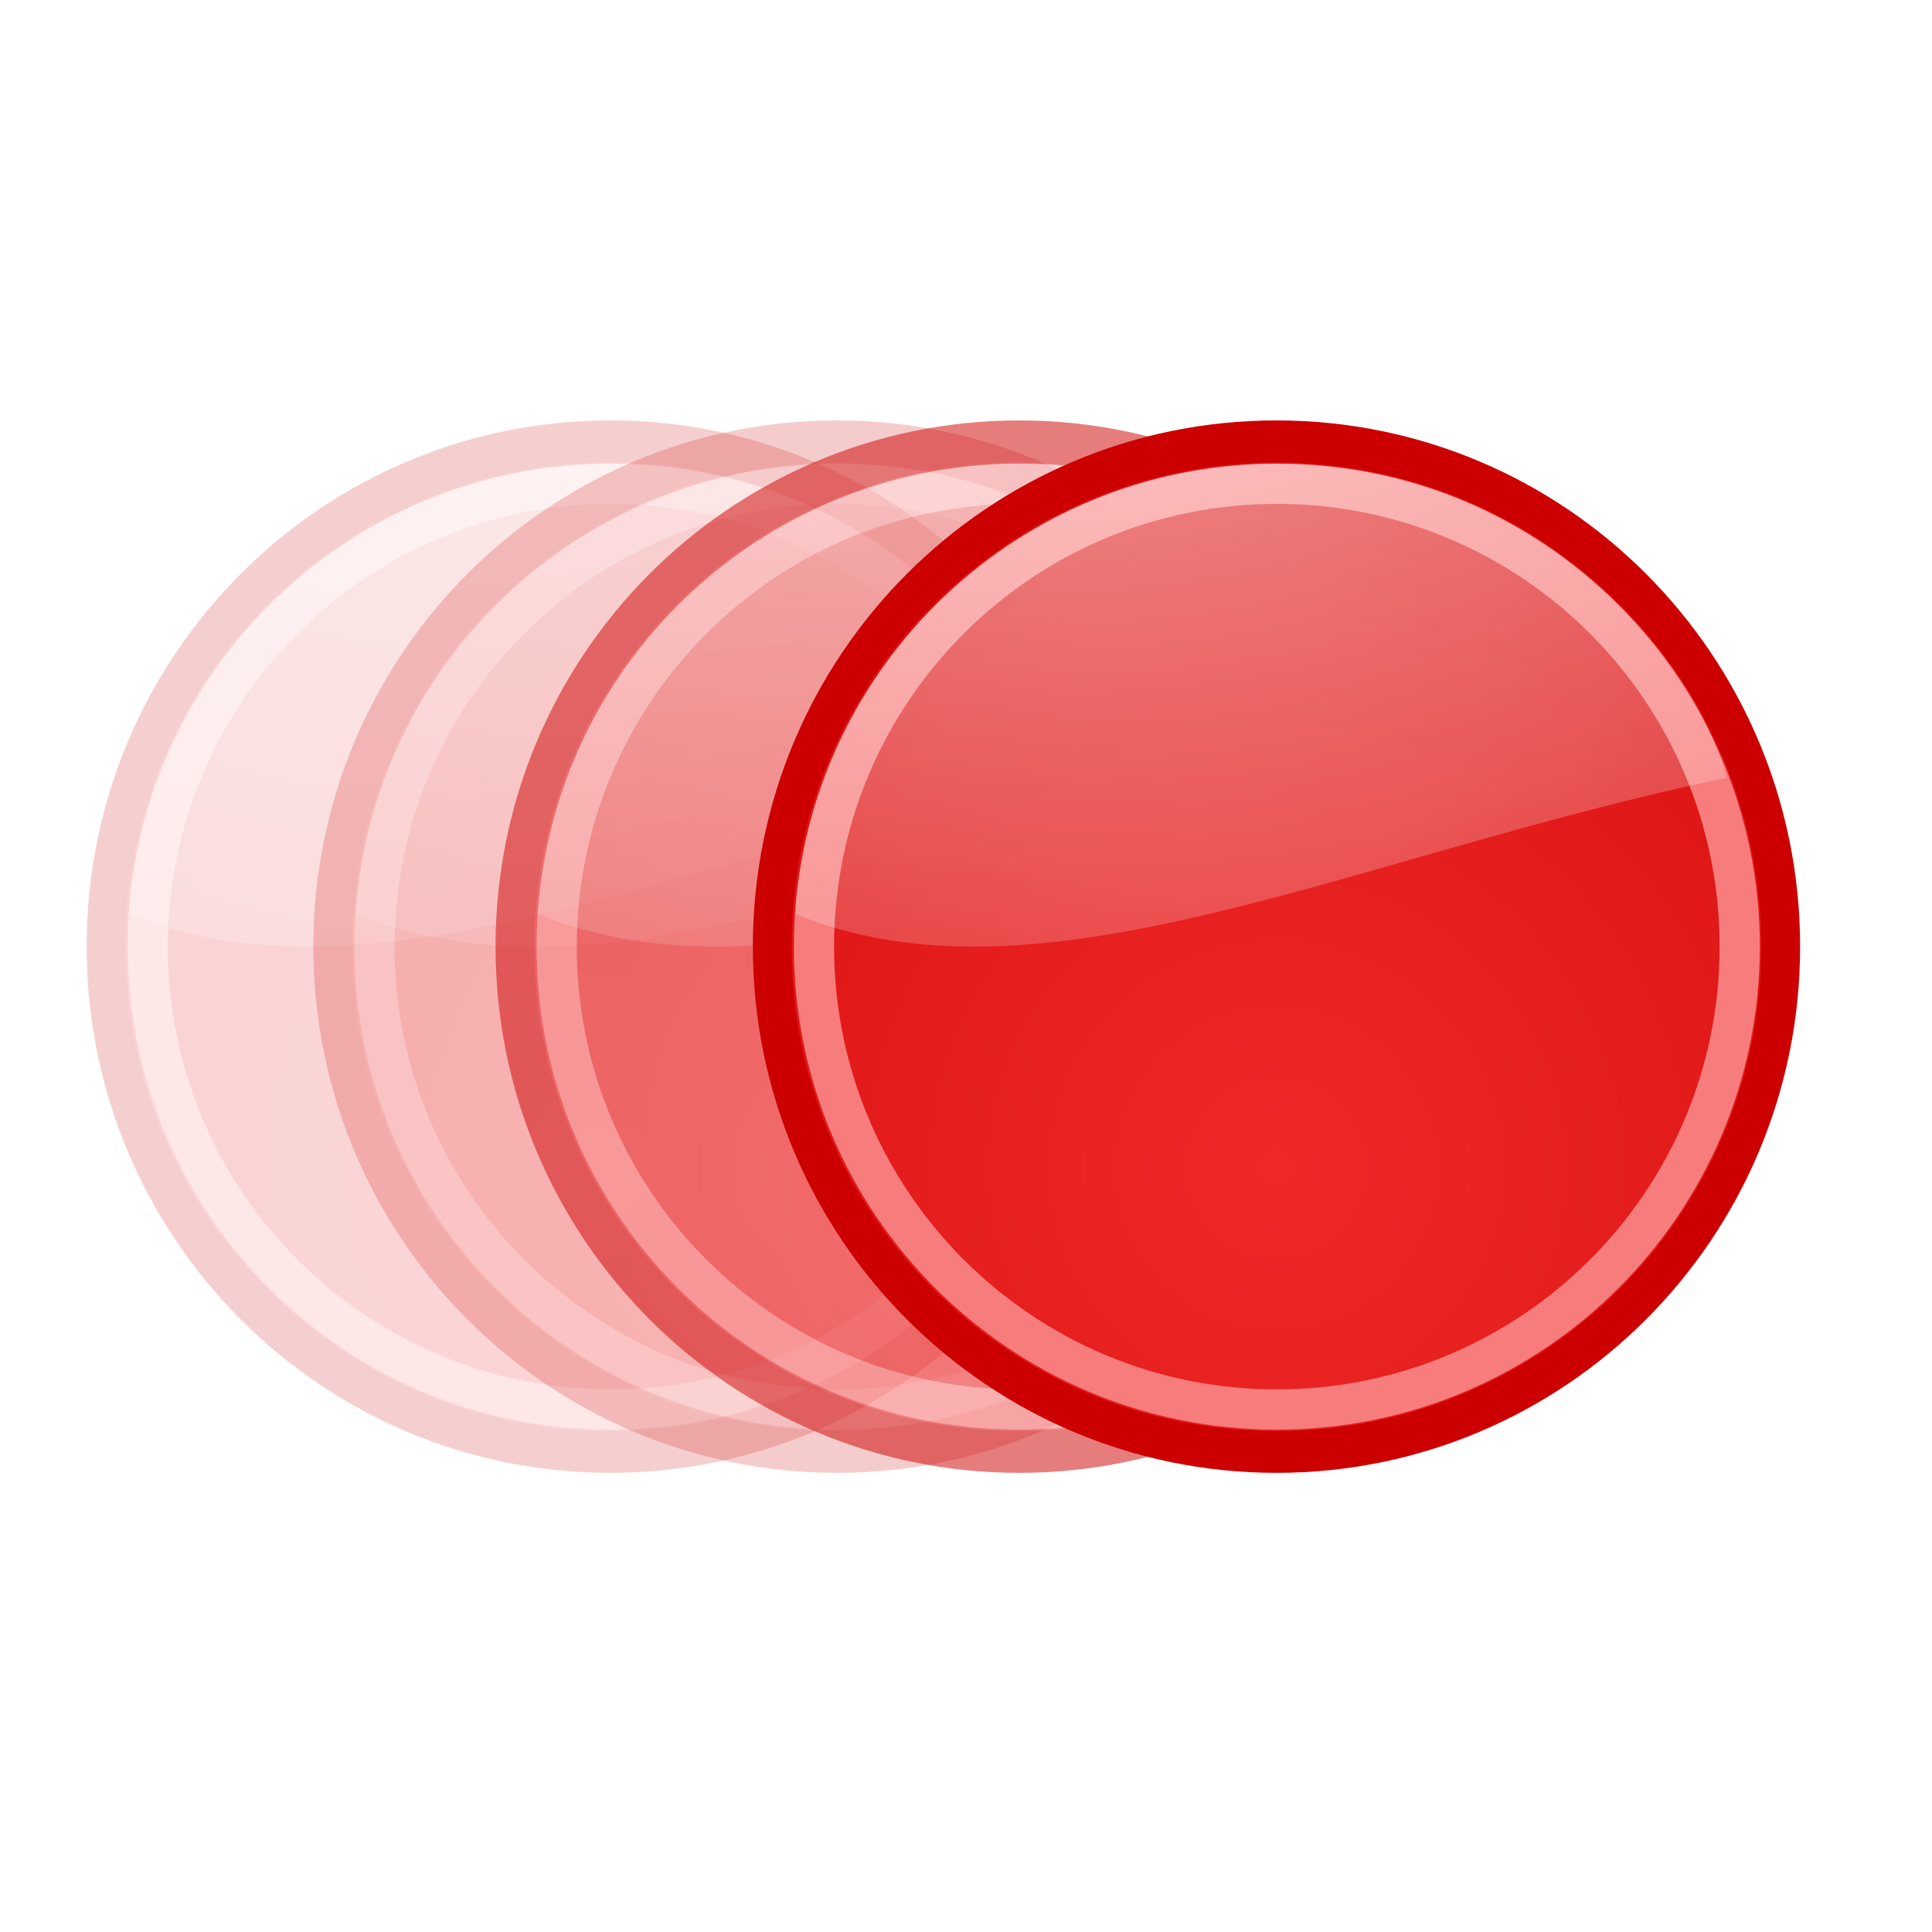
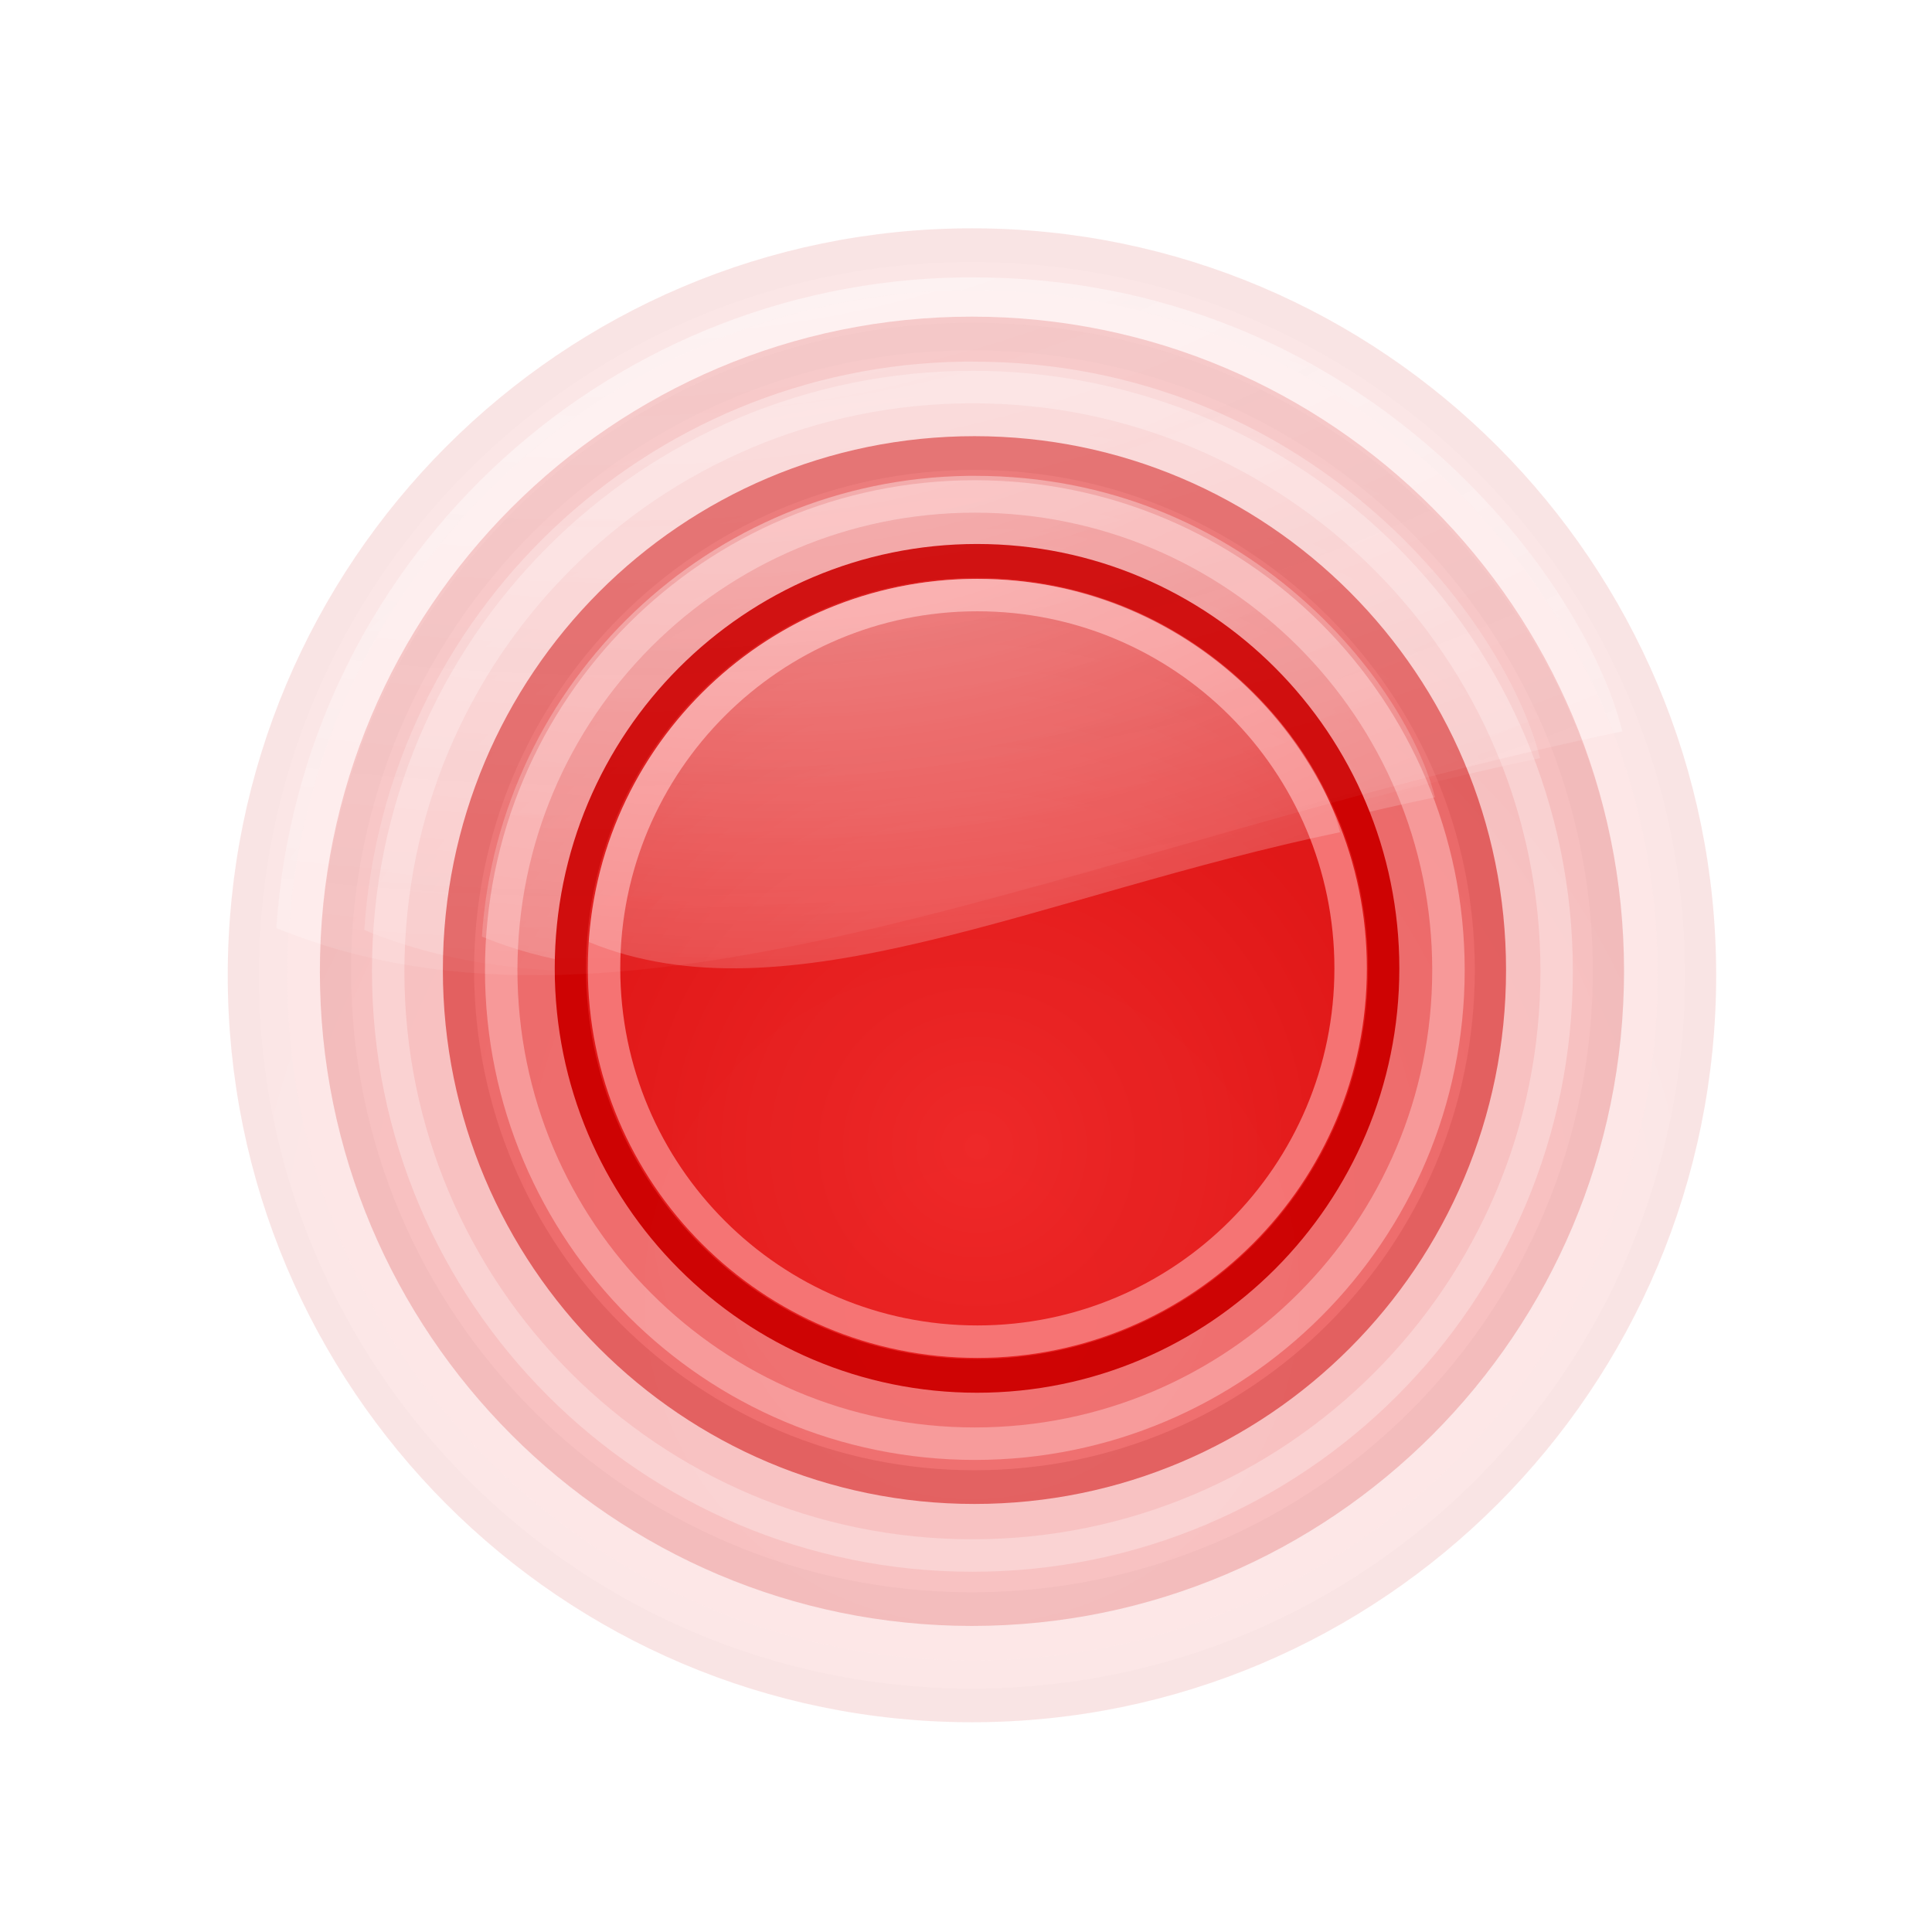
<svg xmlns="http://www.w3.org/2000/svg" xmlns:xlink="http://www.w3.org/1999/xlink" width="48px" height="48px" id="svg11300">
  <defs id="defs3">
    <linearGradient id="linearGradient3340">
      <stop id="stop3342" offset="0" style="stop-color:#ffffff;stop-opacity:1;" />
      <stop id="stop3344" offset="1" style="stop-color:#ffffff;stop-opacity:0;" />
    </linearGradient>
    <linearGradient id="linearGradient2257">
      <stop id="stop2259" offset="0" style="stop-color:#ef2929" />
      <stop id="stop2261" offset="1" style="stop-color:#cc0000" />
    </linearGradient>
    <radialGradient xlink:href="#linearGradient2257" id="radialGradient3130" gradientUnits="userSpaceOnUse" gradientTransform="matrix(2.365562,0,0,2.202845,-30.72517,-34.23996)" cx="22.5" cy="28.116" fx="22.5" fy="28.116" r="14.538" />
    <radialGradient xlink:href="#linearGradient3340" id="radialGradient3132" gradientUnits="userSpaceOnUse" gradientTransform="matrix(3.658819,0,0,2.080782,-60.29089,13.57443)" cx="21.929" cy="-3.218" fx="21.929" fy="-3.218" r="13" />
-     <radialGradient xlink:href="#linearGradient2257" id="radialGradient3142" gradientUnits="userSpaceOnUse" gradientTransform="matrix(2.365562,0,0,2.202845,-30.72517,-34.23996)" cx="22.5" cy="28.116" fx="22.5" fy="28.116" r="14.538" />
-     <radialGradient xlink:href="#linearGradient3340" id="radialGradient3144" gradientUnits="userSpaceOnUse" gradientTransform="matrix(3.658819,0,0,2.080782,-60.29089,13.57443)" cx="21.929" cy="-3.218" fx="21.929" fy="-3.218" r="13" />
    <radialGradient xlink:href="#linearGradient2257" id="radialGradient3146" gradientUnits="userSpaceOnUse" gradientTransform="matrix(2.365562,0,0,2.202845,-30.72517,-34.23996)" cx="22.5" cy="28.116" fx="22.5" fy="28.116" r="14.538" />
    <radialGradient xlink:href="#linearGradient3340" id="radialGradient3148" gradientUnits="userSpaceOnUse" gradientTransform="matrix(3.658819,0,0,2.080782,-60.29089,13.57443)" cx="21.929" cy="-3.218" fx="21.929" fy="-3.218" r="13" />
    <radialGradient xlink:href="#linearGradient2257" id="radialGradient3158" gradientUnits="userSpaceOnUse" gradientTransform="matrix(2.365562,0,0,2.202845,-30.72517,-34.23996)" cx="22.5" cy="28.116" fx="22.5" fy="28.116" r="14.538" />
    <radialGradient xlink:href="#linearGradient3340" id="radialGradient3160" gradientUnits="userSpaceOnUse" gradientTransform="matrix(3.658819,0,0,2.080782,-60.29089,13.57443)" cx="21.929" cy="-3.218" fx="21.929" fy="-3.218" r="13" />
+     <radialGradient xlink:href="#linearGradient2257" id="radialGradient2229" gradientUnits="userSpaceOnUse" gradientTransform="matrix(2.365562,0,0,2.202845,-30.72517,-34.23996)" cx="22.5" cy="28.116" fx="22.5" fy="28.116" r="14.538" />
+     <radialGradient xlink:href="#linearGradient3340" id="radialGradient2231" gradientUnits="userSpaceOnUse" gradientTransform="matrix(3.658819,0,0,2.080782,-60.29089,13.57443)" cx="21.929" cy="-3.218" fx="21.929" fy="-3.218" r="13" />
+     <radialGradient xlink:href="#linearGradient2257" id="radialGradient2816" gradientUnits="userSpaceOnUse" gradientTransform="matrix(2.365562,0,0,2.202845,-30.72517,-34.23996)" cx="22.5" cy="28.116" fx="22.5" fy="28.116" r="14.538" />
+     <radialGradient xlink:href="#linearGradient3340" id="radialGradient2818" gradientUnits="userSpaceOnUse" gradientTransform="matrix(3.658819,0,0,2.080782,-60.29089,13.57443)" cx="21.929" cy="-3.218" fx="21.929" fy="-3.218" r="13" />
+     <radialGradient xlink:href="#linearGradient2257" id="radialGradient2882" gradientUnits="userSpaceOnUse" gradientTransform="matrix(2.365562,0,0,2.202845,-30.72517,-34.23996)" cx="22.5" cy="28.116" fx="22.5" fy="28.116" r="14.538" />
+     <radialGradient xlink:href="#linearGradient3340" id="radialGradient2884" gradientUnits="userSpaceOnUse" gradientTransform="matrix(3.658819,0,0,2.080782,-60.29089,13.57443)" cx="21.929" cy="-3.218" fx="21.929" fy="-3.218" r="13" />
+     <radialGradient xlink:href="#linearGradient2257" id="radialGradient2886" gradientUnits="userSpaceOnUse" gradientTransform="matrix(2.365562,0,0,2.202845,-30.72517,-34.23996)" cx="22.5" cy="28.116" fx="22.5" fy="28.116" r="14.538" />
+     <radialGradient xlink:href="#linearGradient3340" id="radialGradient2888" gradientUnits="userSpaceOnUse" gradientTransform="matrix(3.658819,0,0,2.080782,-60.29089,13.57443)" cx="21.929" cy="-3.218" fx="21.929" fy="-3.218" r="13" />
+     <radialGradient xlink:href="#linearGradient2257" id="radialGradient2890" gradientUnits="userSpaceOnUse" gradientTransform="matrix(2.365562,0,0,2.202845,-30.72517,-34.23996)" cx="22.5" cy="28.116" fx="22.5" fy="28.116" r="14.538" />
+     <radialGradient xlink:href="#linearGradient3340" id="radialGradient2892" gradientUnits="userSpaceOnUse" gradientTransform="matrix(3.658819,0,0,2.080782,-60.29089,13.57443)" cx="21.929" cy="-3.218" fx="21.929" fy="-3.218" r="13" />
+     <radialGradient xlink:href="#linearGradient2257" id="radialGradient2894" gradientUnits="userSpaceOnUse" gradientTransform="matrix(2.365562,0,0,2.202845,-30.72517,-34.23996)" cx="22.5" cy="28.116" fx="22.5" fy="28.116" r="14.538" />
+     <radialGradient xlink:href="#linearGradient3340" id="radialGradient2896" gradientUnits="userSpaceOnUse" gradientTransform="matrix(3.658819,0,0,2.080782,-60.29089,13.57443)" cx="21.929" cy="-3.218" fx="21.929" fy="-3.218" r="13" />
  </defs>
  <g id="layer1">
-     <g id="g3150" transform="translate(-10.9539,-1.199262)" style="opacity:0.19">
-       <path transform="matrix(0.894862,0,0,0.9657,5.981291,3.472737)" d="M 36.5 22 A 14 13 0 1 1  8.5,22 A 14 13 0 1 1  36.5 22 z" id="path3152" style="color:black;fill:url(#radialGradient3158);fill-opacity:1;fill-rule:evenodd;stroke:#c00;stroke-width:1.076;stroke-linecap:square;stroke-linejoin:round;marker:none;marker-start:none;marker-mid:none;marker-end:none;stroke-miterlimit:4;stroke-dasharray:none;stroke-dashoffset:0;stroke-opacity:1;visibility:visible;display:inline;overflow:visible" />
-       <path transform="matrix(0.821429,0,0,0.821429,6.410632,5.003844)" d="M 38 24 A 14 14 0 1 1  10,24 A 14 14 0 1 1  38 24 z" id="path3154" style="color:black;fill:none;fill-opacity:1;fill-rule:evenodd;stroke:#f77d7d;stroke-width:1.217;stroke-linecap:square;stroke-linejoin:round;marker:none;marker-start:none;marker-mid:none;marker-end:none;stroke-miterlimit:4;stroke-dasharray:none;stroke-dashoffset:0;stroke-opacity:1;visibility:visible;display:inline;overflow:visible" />
-       <path id="path3156" d="M 25.969,12.718 C 19.689,12.798 14.564,17.71 14.156,23.906 C 20.274,26.422 28.027,22.454 37.298,20.524 C 36.61,17.775 32.743,12.718 26.125,12.718 C 26.073,12.718 26.02,12.717 25.969,12.718 z " style="opacity:0.6;fill:url(#radialGradient3160);fill-opacity:1;fill-rule:evenodd;stroke:none;stroke-width:0.25pt;stroke-linecap:butt;stroke-linejoin:miter;stroke-opacity:1;display:inline" />
+     <g id="g3150" transform="matrix(1.262186,0,0,1.262186,-8.815195,-7.067656)" style="opacity:0.19">
+       <path transform="matrix(0.894862,0,0,0.9657,5.981291,3.472737)" d="M 36.5,22 A 14,13 0 1 1 8.5,22 A 14,13 0 1 1 36.5,22 z" id="path3152" style="color:#000000;fill:url(#radialGradient2894);fill-opacity:1;fill-rule:evenodd;stroke:#cc0000;stroke-width:0.687;stroke-linecap:square;stroke-linejoin:round;marker:none;marker-start:none;marker-mid:none;marker-end:none;stroke-miterlimit:4;stroke-dasharray:none;stroke-dashoffset:0;stroke-opacity:1;visibility:visible;display:inline;overflow:visible" />
+       <path transform="matrix(0.821429,0,0,0.821429,6.410632,5.003844)" d="M 38,24 A 14,14 0 1 1 10,24 A 14,14 0 1 1 38,24 z" id="path3154" style="color:#000000;fill:none;fill-opacity:1;fill-rule:evenodd;stroke:#f77d7d;stroke-width:0.778;stroke-linecap:square;stroke-linejoin:round;marker:none;marker-start:none;marker-mid:none;marker-end:none;stroke-miterlimit:4;stroke-dasharray:none;stroke-dashoffset:0;stroke-opacity:1;visibility:visible;display:inline;overflow:visible" />
+       <path id="path3156" d="M 25.969,12.718 C 19.689,12.798 14.564,17.71 14.156,23.906 C 20.274,26.422 28.027,22.454 37.298,20.524 C 36.61,17.775 32.743,12.718 26.125,12.718 C 26.073,12.718 26.02,12.717 25.969,12.718 z" style="opacity:0.6;fill:url(#radialGradient2896);fill-opacity:1;fill-rule:evenodd;stroke:none;stroke-width:0.25pt;stroke-linecap:butt;stroke-linejoin:miter;stroke-opacity:1;display:inline" />
    </g>
-     <g id="g3134" transform="translate(-5.321092,-1.199262)" style="opacity:0.2">
-       <path transform="matrix(0.894862,0,0,0.9657,5.981291,3.472737)" d="M 36.5 22 A 14 13 0 1 1  8.5,22 A 14 13 0 1 1  36.5 22 z" id="path3136" style="color:black;fill:url(#radialGradient3142);fill-opacity:1;fill-rule:evenodd;stroke:#c00;stroke-width:1.076;stroke-linecap:square;stroke-linejoin:round;marker:none;marker-start:none;marker-mid:none;marker-end:none;stroke-miterlimit:4;stroke-dasharray:none;stroke-dashoffset:0;stroke-opacity:1;visibility:visible;display:inline;overflow:visible" />
-       <path transform="matrix(0.821429,0,0,0.821429,6.410632,5.003844)" d="M 38 24 A 14 14 0 1 1  10,24 A 14 14 0 1 1  38 24 z" id="path3138" style="color:black;fill:none;fill-opacity:1;fill-rule:evenodd;stroke:#f77d7d;stroke-width:1.217;stroke-linecap:square;stroke-linejoin:round;marker:none;marker-start:none;marker-mid:none;marker-end:none;stroke-miterlimit:4;stroke-dasharray:none;stroke-dashoffset:0;stroke-opacity:1;visibility:visible;display:inline;overflow:visible" />
-       <path id="path3140" d="M 25.969,12.718 C 19.689,12.798 14.564,17.71 14.156,23.906 C 20.274,26.422 28.027,22.454 37.298,20.524 C 36.61,17.775 32.743,12.718 26.125,12.718 C 26.073,12.718 26.02,12.717 25.969,12.718 z " style="opacity:0.6;fill:url(#radialGradient3144);fill-opacity:1;fill-rule:evenodd;stroke:none;stroke-width:0.25pt;stroke-linecap:butt;stroke-linejoin:miter;stroke-opacity:1;display:inline" />
+     <g id="g3122" transform="matrix(1.023214,0,0,1.023214,-2.511846,-1.190894)" style="opacity:0.51">
+       <path transform="matrix(0.894862,0,0,0.9657,5.981291,3.472737)" d="M 36.5,22 A 14,13 0 1 1 8.5,22 A 14,13 0 1 1 36.5,22 z" id="path3124" style="color:#000000;fill:url(#radialGradient2890);fill-opacity:1;fill-rule:evenodd;stroke:#cc0000;stroke-width:0.848;stroke-linecap:square;stroke-linejoin:round;marker:none;marker-start:none;marker-mid:none;marker-end:none;stroke-miterlimit:4;stroke-dasharray:none;stroke-dashoffset:0;stroke-opacity:1;visibility:visible;display:inline;overflow:visible" />
+       <path transform="matrix(0.821429,0,0,0.821429,6.410632,5.003844)" d="M 38,24 A 14,14 0 1 1 10,24 A 14,14 0 1 1 38,24 z" id="path3126" style="color:#000000;fill:none;fill-opacity:1;fill-rule:evenodd;stroke:#f77d7d;stroke-width:0.96;stroke-linecap:square;stroke-linejoin:round;marker:none;marker-start:none;marker-mid:none;marker-end:none;stroke-miterlimit:4;stroke-dasharray:none;stroke-dashoffset:0;stroke-opacity:1;visibility:visible;display:inline;overflow:visible" />
+       <path id="path3128" d="M 25.969,12.718 C 19.689,12.798 14.564,17.71 14.156,23.906 C 20.274,26.422 28.027,22.454 37.298,20.524 C 36.61,17.775 32.743,12.718 26.125,12.718 C 26.073,12.718 26.02,12.717 25.969,12.718 z" style="opacity:0.6;fill:url(#radialGradient2892);fill-opacity:1;fill-rule:evenodd;stroke:none;stroke-width:0.25pt;stroke-linecap:butt;stroke-linejoin:miter;stroke-opacity:1;display:inline" />
    </g>
-     <g id="g3122" transform="translate(-0.79448,-1.199262)" style="opacity:0.51">
-       <path transform="matrix(0.894862,0,0,0.9657,5.981291,3.472737)" d="M 36.5 22 A 14 13 0 1 1  8.5,22 A 14 13 0 1 1  36.5 22 z" id="path3124" style="color:black;fill:url(#radialGradient3130);fill-opacity:1;fill-rule:evenodd;stroke:#c00;stroke-width:1.076;stroke-linecap:square;stroke-linejoin:round;marker:none;marker-start:none;marker-mid:none;marker-end:none;stroke-miterlimit:4;stroke-dasharray:none;stroke-dashoffset:0;stroke-opacity:1;visibility:visible;display:inline;overflow:visible" />
-       <path transform="matrix(0.821429,0,0,0.821429,6.410632,5.003844)" d="M 38 24 A 14 14 0 1 1  10,24 A 14 14 0 1 1  38 24 z" id="path3126" style="color:black;fill:none;fill-opacity:1;fill-rule:evenodd;stroke:#f77d7d;stroke-width:1.217;stroke-linecap:square;stroke-linejoin:round;marker:none;marker-start:none;marker-mid:none;marker-end:none;stroke-miterlimit:4;stroke-dasharray:none;stroke-dashoffset:0;stroke-opacity:1;visibility:visible;display:inline;overflow:visible" />
-       <path id="path3128" d="M 25.969,12.718 C 19.689,12.798 14.564,17.71 14.156,23.906 C 20.274,26.422 28.027,22.454 37.298,20.524 C 36.61,17.775 32.743,12.718 26.125,12.718 C 26.073,12.718 26.02,12.717 25.969,12.718 z " style="opacity:0.6;fill:url(#radialGradient3132);fill-opacity:1;fill-rule:evenodd;stroke:none;stroke-width:0.25pt;stroke-linecap:butt;stroke-linejoin:miter;stroke-opacity:1;display:inline" />
+     <g id="g3117" transform="matrix(0.8064805,0,0,0.8064805,3.212459,4.124049)">
+       <path transform="matrix(0.894862,0,0,0.9657,5.981291,3.472737)" d="M 36.5,22 A 14,13 0 1 1 8.5,22 A 14,13 0 1 1 36.5,22 z" id="path2525" style="color:#000000;fill:url(#radialGradient2886);fill-opacity:1;fill-rule:evenodd;stroke:#cc0000;stroke-width:1.076;stroke-linecap:square;stroke-linejoin:round;marker:none;marker-start:none;marker-mid:none;marker-end:none;stroke-miterlimit:4;stroke-dasharray:none;stroke-dashoffset:0;stroke-opacity:1;visibility:visible;display:inline;overflow:visible" />
+       <path transform="matrix(0.821429,0,0,0.821429,6.410632,5.003844)" d="M 38,24 A 14,14 0 1 1 10,24 A 14,14 0 1 1 38,24 z" id="path2527" style="color:#000000;fill:none;fill-opacity:1;fill-rule:evenodd;stroke:#f77d7d;stroke-width:1.217;stroke-linecap:square;stroke-linejoin:round;marker:none;marker-start:none;marker-mid:none;marker-end:none;stroke-miterlimit:4;stroke-dasharray:none;stroke-dashoffset:0;stroke-opacity:1;visibility:visible;display:inline;overflow:visible" />
+       <path id="path2529" d="M 25.969,12.718 C 19.689,12.798 14.564,17.71 14.156,23.906 C 20.274,26.422 28.027,22.454 37.298,20.524 C 36.61,17.775 32.743,12.718 26.125,12.718 C 26.073,12.718 26.02,12.717 25.969,12.718 z" style="opacity:0.6;fill:url(#radialGradient2888);fill-opacity:1;fill-rule:evenodd;stroke:none;stroke-width:0.25pt;stroke-linecap:butt;stroke-linejoin:miter;stroke-opacity:1;display:inline" />
    </g>
-     <g id="g3117" transform="translate(5.598198,-1.199262)">
-       <path transform="matrix(0.894862,0,0,0.9657,5.981291,3.472737)" d="M 36.5 22 A 14 13 0 1 1  8.5,22 A 14 13 0 1 1  36.5 22 z" id="path2525" style="color:black;fill:url(#radialGradient3146);fill-opacity:1;fill-rule:evenodd;stroke:#c00;stroke-width:1.076;stroke-linecap:square;stroke-linejoin:round;marker:none;marker-start:none;marker-mid:none;marker-end:none;stroke-miterlimit:4;stroke-dasharray:none;stroke-dashoffset:0;stroke-opacity:1;visibility:visible;display:inline;overflow:visible" />
-       <path transform="matrix(0.821429,0,0,0.821429,6.410632,5.003844)" d="M 38 24 A 14 14 0 1 1  10,24 A 14 14 0 1 1  38 24 z" id="path2527" style="color:black;fill:none;fill-opacity:1;fill-rule:evenodd;stroke:#f77d7d;stroke-width:1.217;stroke-linecap:square;stroke-linejoin:round;marker:none;marker-start:none;marker-mid:none;marker-end:none;stroke-miterlimit:4;stroke-dasharray:none;stroke-dashoffset:0;stroke-opacity:1;visibility:visible;display:inline;overflow:visible" />
-       <path id="path2529" d="M 25.969,12.718 C 19.689,12.798 14.564,17.71 14.156,23.906 C 20.274,26.422 28.027,22.454 37.298,20.524 C 36.61,17.775 32.743,12.718 26.125,12.718 C 26.073,12.718 26.02,12.717 25.969,12.718 z " style="opacity:0.6;fill:url(#radialGradient3148);fill-opacity:1;fill-rule:evenodd;stroke:none;stroke-width:0.25pt;stroke-linecap:butt;stroke-linejoin:miter;stroke-opacity:1;display:inline" />
+     <g style="opacity:0.19" transform="matrix(1.565055,0,0,1.565055,-56.95483,-17.31244)" id="g2210">
+       <g id="g2811" transform="matrix(0.9232408,0,0,0.9232408,27.71003,3.723242)">
+         <path transform="matrix(0.894862,0,0,0.9657,5.981291,3.472737)" d="M 36.5,22 A 14,13 0 1 1 8.5,22 A 14,13 0 1 1 36.5,22 z" id="path2212" style="opacity:0.551;color:#000000;fill:url(#radialGradient2882);fill-opacity:1;fill-rule:evenodd;stroke:#cc0000;stroke-width:0.6;stroke-linecap:square;stroke-linejoin:round;marker:none;marker-start:none;marker-mid:none;marker-end:none;stroke-miterlimit:4;stroke-dasharray:none;stroke-dashoffset:0;stroke-opacity:1;visibility:visible;display:inline;overflow:visible" />
+         <path transform="matrix(0.821429,0,0,0.821429,6.410632,5.003844)" d="M 38,24 A 14,14 0 1 1 10,24 A 14,14 0 1 1 38,24 z" id="path2214" style="color:#000000;fill:none;fill-opacity:1;fill-rule:evenodd;stroke:#f77d7d;stroke-width:0.679;stroke-linecap:square;stroke-linejoin:round;marker:none;marker-start:none;marker-mid:none;marker-end:none;stroke-miterlimit:4;stroke-dasharray:none;stroke-dashoffset:0;stroke-opacity:1;visibility:visible;display:inline;overflow:visible" />
+         <path id="path2216" d="M 25.969,12.718 C 19.689,12.798 14.564,17.71 14.156,23.906 C 20.274,26.422 28.027,22.454 37.298,20.524 C 36.61,17.775 32.743,12.718 26.125,12.718 C 26.073,12.718 26.02,12.717 25.969,12.718 z" style="opacity:0.6;fill:url(#radialGradient2884);fill-opacity:1;fill-rule:evenodd;stroke:none;stroke-width:0.25pt;stroke-linecap:butt;stroke-linejoin:miter;stroke-opacity:1;display:inline" />
+       </g>
    </g>
  </g>
</svg>
